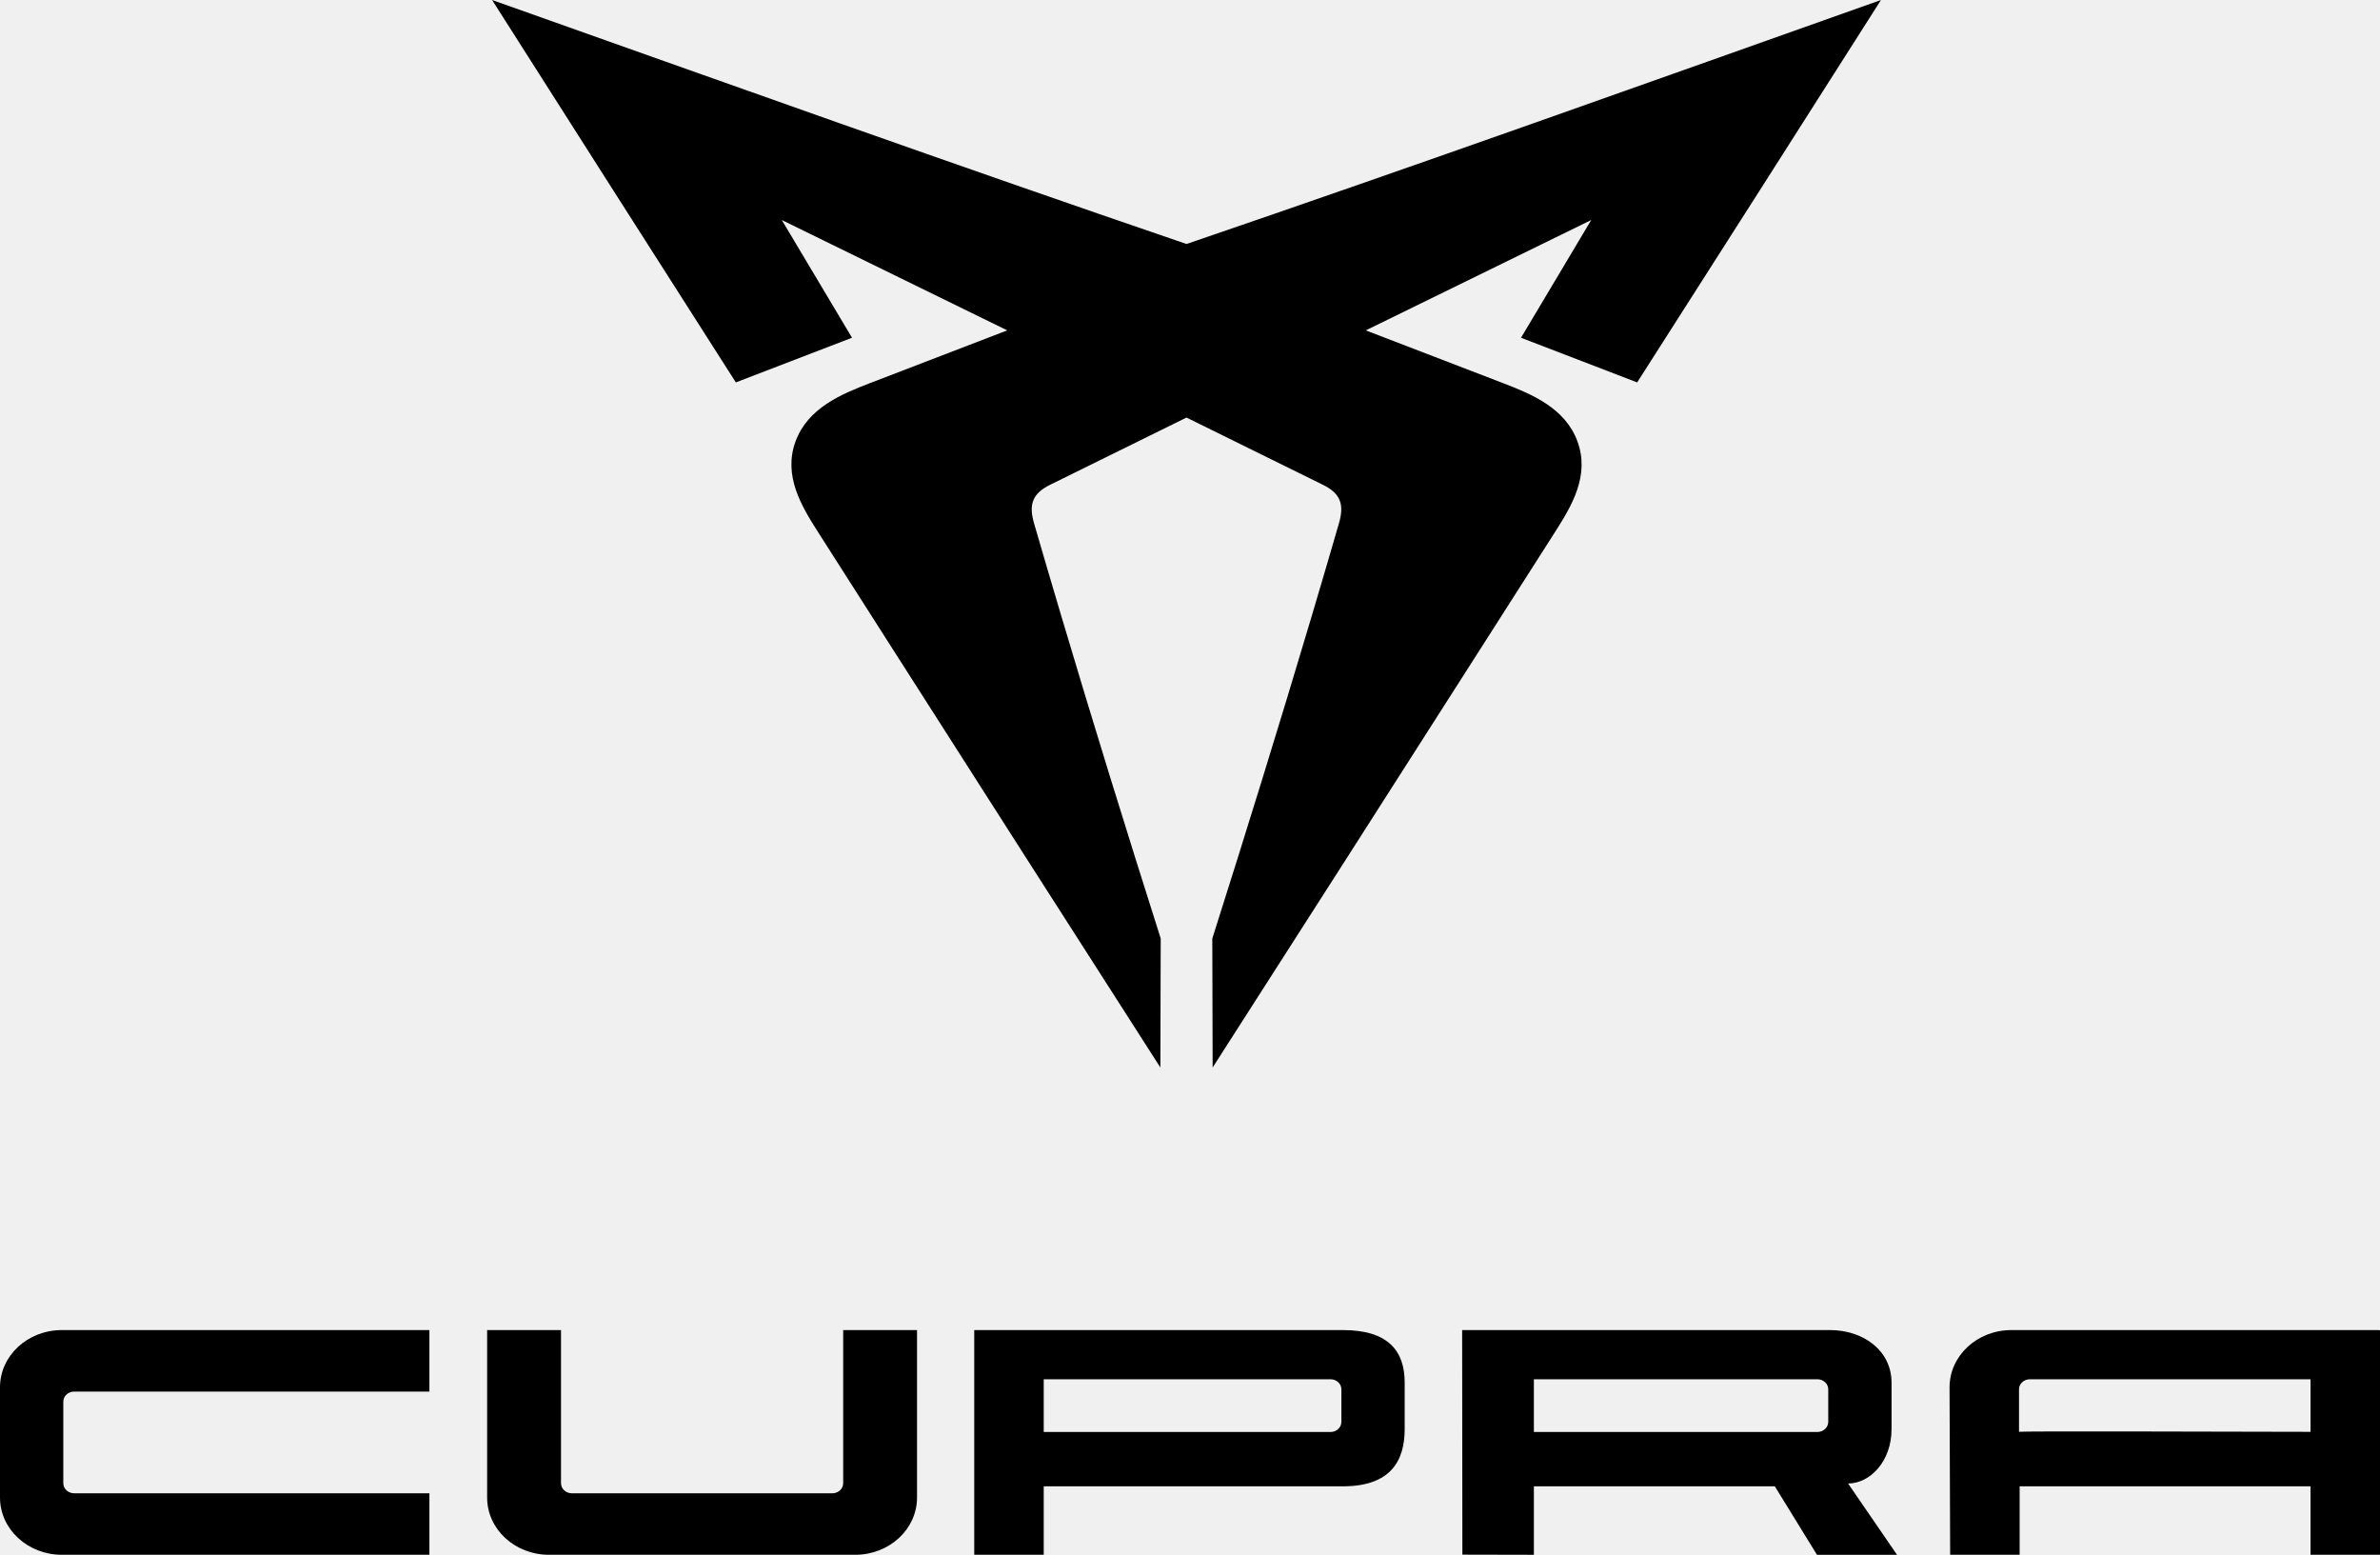
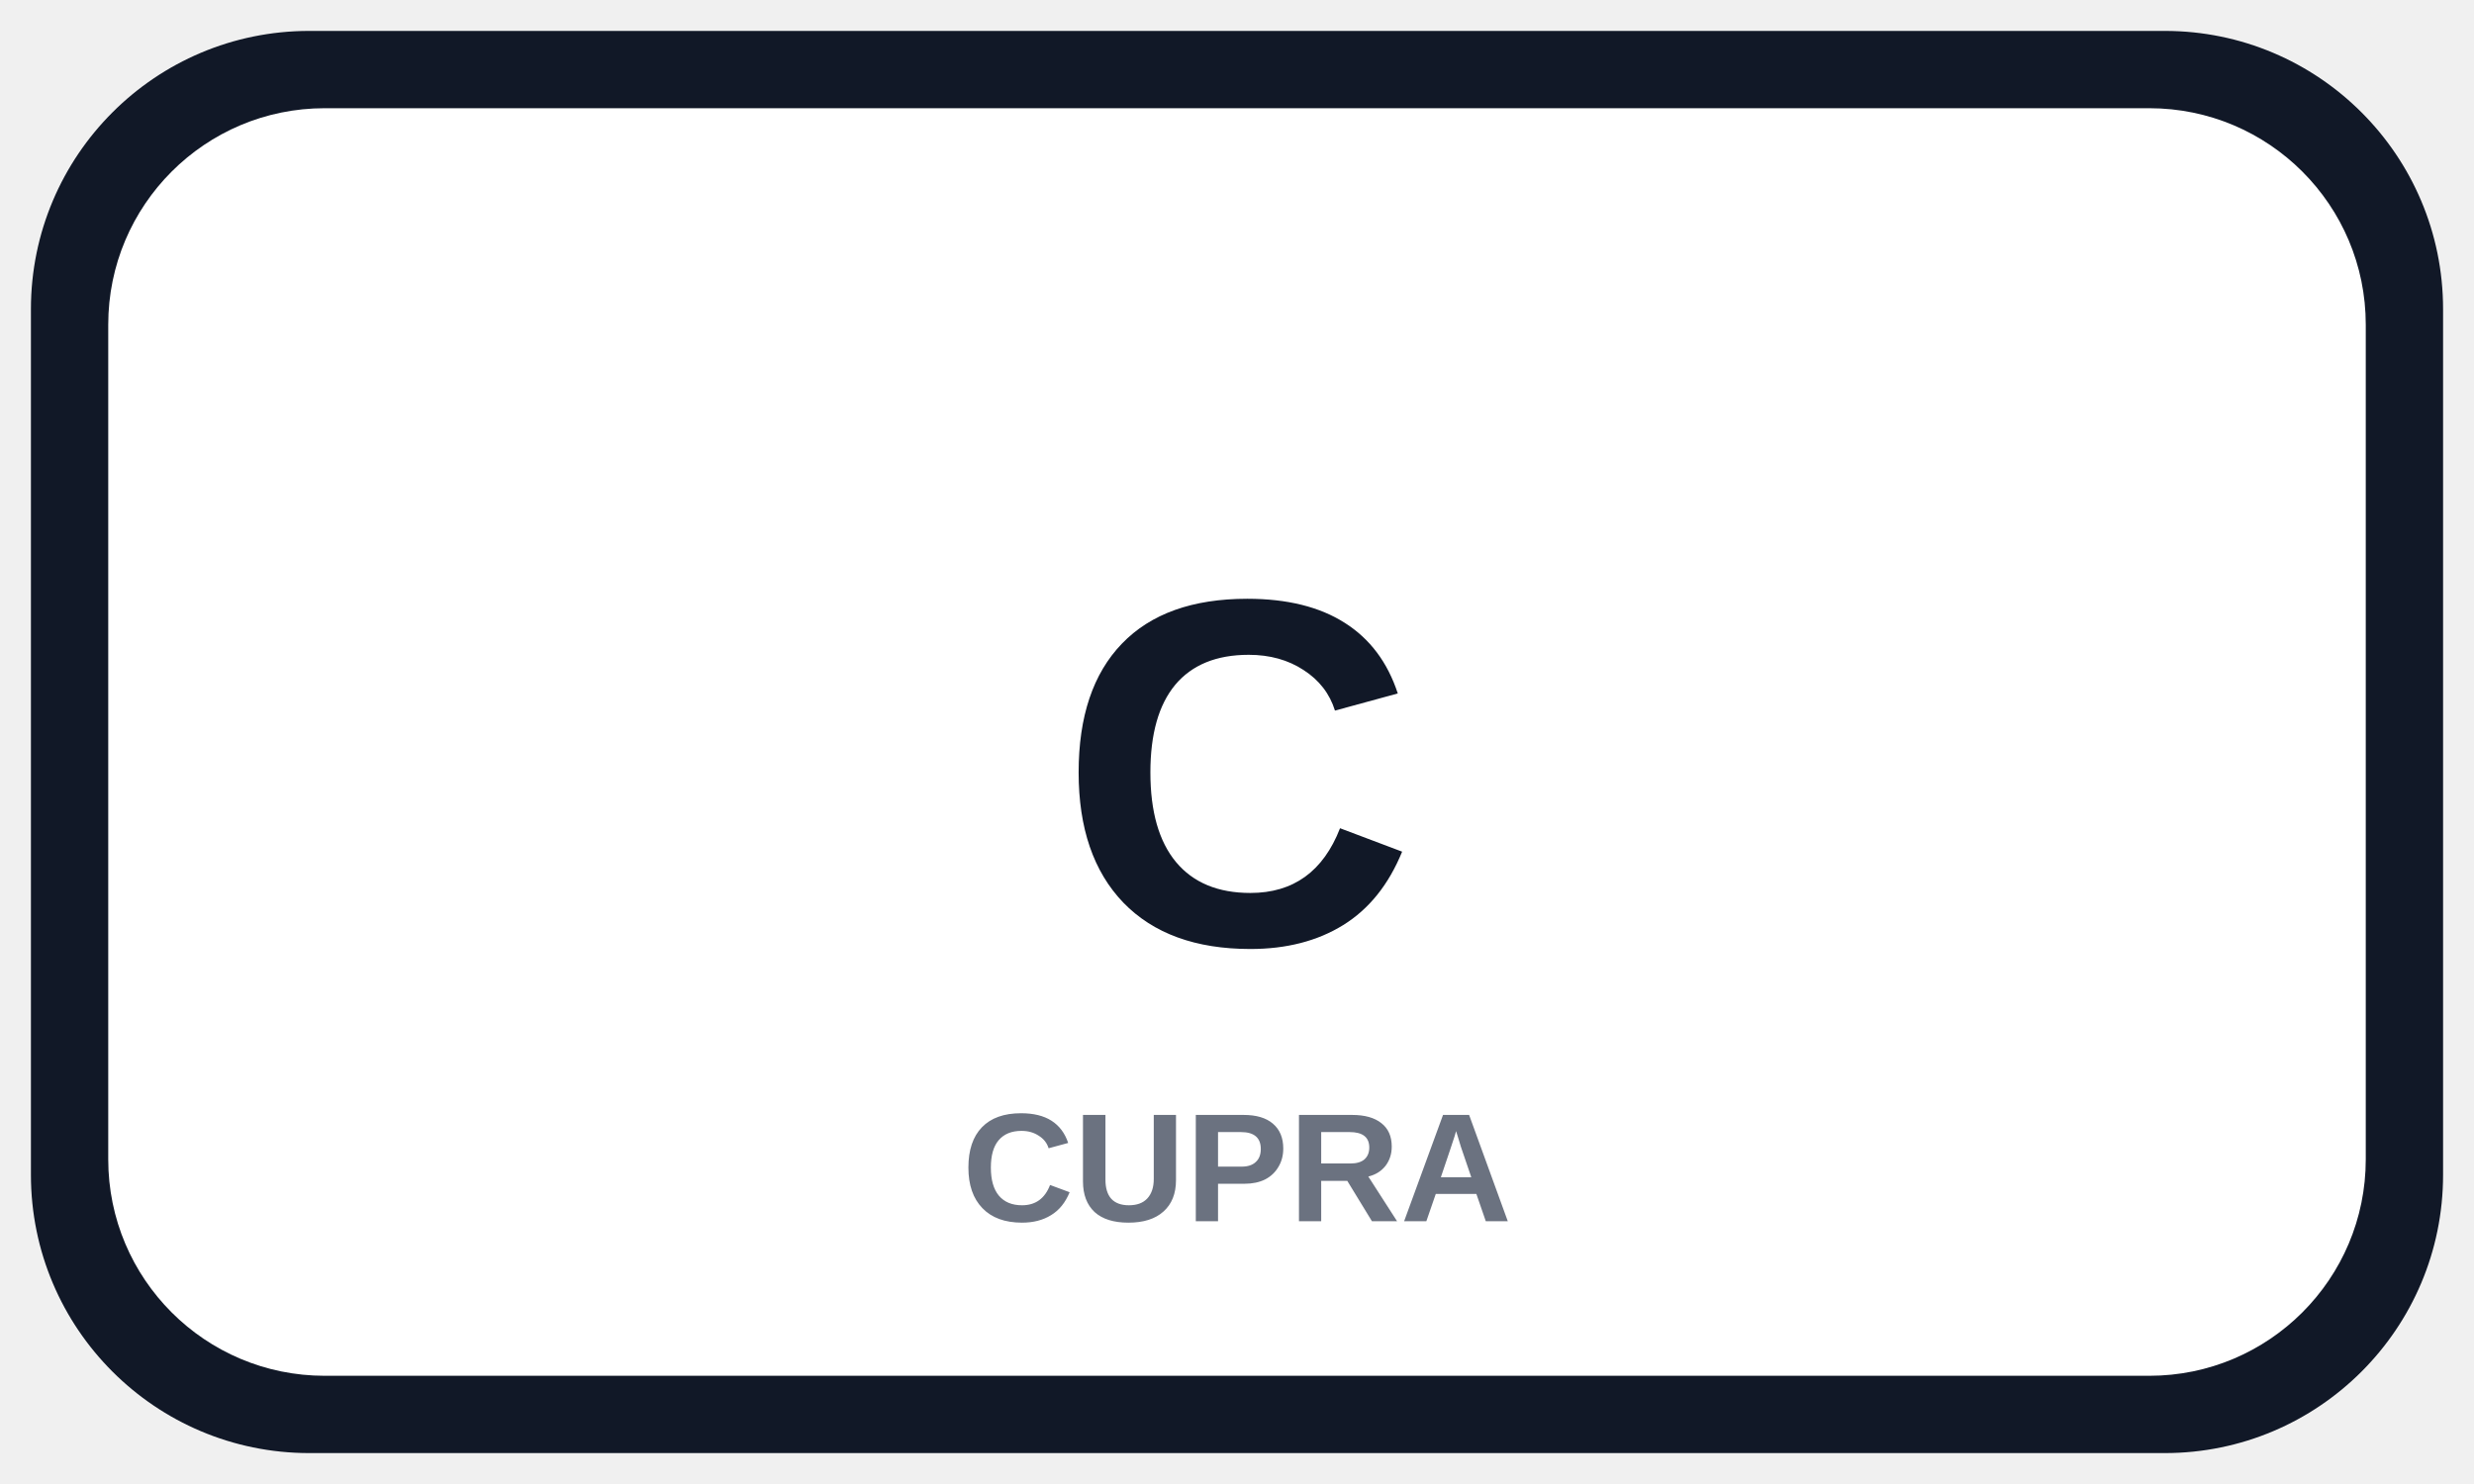
- <svg xmlns="http://www.w3.org/2000/svg" version="1.1" id="Livello_1" x="0px" y="0px" width="311.741px" height="203.602px" viewBox="0 0 311.741 203.602" enable-background="new 0 0 311.741 203.602" xml:space="preserve">
-   <g>
-     <path d="M208.415,28.817c-9.839,4.816-19.677,9.632-29.516,14.445h-0.007c5.999,2.295,11.995,4.599,17.988,6.911   c3.712,1.431,8.115,3.227,9.735,7.613c1.665,4.503-0.784,8.521-2.948,11.909c-3.275,5.129-6.55,10.258-9.825,15.384   c-11.651,18.246-23.31,36.492-35.006,54.711c-0.021-5.624-0.034-11.252-0.045-16.877v-0.01   c4.472-14.066,8.837-28.164,13.048-42.313c1.194-4.018,2.377-8.039,3.543-12.064c0.702-2.425,0.248-3.877-2.085-5.033   c-5.958-2.941-11.92-5.879-17.885-8.813c-5.962,2.934-11.923,5.872-17.885,8.813c-2.332,1.156-2.786,2.608-2.085,5.033   c1.17,4.025,2.35,8.046,3.547,12.064c4.207,14.149,8.573,28.246,13.048,42.313l-0.003,0.01c-0.01,5.624-0.024,11.252-0.045,16.877   c-11.696-18.219-23.351-36.465-35.006-54.711c-3.275-5.126-6.55-10.255-9.821-15.384c-2.164-3.388-4.617-7.406-2.952-11.909   c1.624-4.386,6.024-6.182,9.735-7.613c5.993-2.312,11.989-4.617,17.988-6.911h-0.003c-9.842-4.813-19.681-9.629-29.519-14.445   l-0.014-0.014c3.072,5.139,6.137,10.282,9.202,15.425c-5.074,1.947-10.145,3.894-15.215,5.848   C85.732,33.393,75.072,16.712,64.456,0c30.286,10.743,60.545,21.569,90.958,31.951C185.831,21.569,216.086,10.743,246.376,0   c-10.616,16.712-21.28,33.393-31.934,50.077c-5.067-1.954-10.141-3.901-15.215-5.848c3.065-5.143,6.134-10.286,9.202-15.425" />
-     <path fill-rule="evenodd" clip-rule="evenodd" d="M200.912,180.616v6.904h37.135c0.784,0,1.424-0.592,1.424-1.321v-4.266   c0-0.729-0.64-1.318-1.424-1.318H200.912z M191.548,203.582l-0.031-29.409h48.147c4.472,0,8.098,2.738,8.098,6.88v6.085   c0,4.245-2.831,7.128-5.693,7.128l6.409,9.336h-10.485l-5.521-8.968h-31.559v8.968L191.548,203.582z" />
-     <path d="M56.245,203.6H8.101C3.626,203.6,0,200.246,0,196.104V181.67c0-4.138,3.626-7.496,8.101-7.496h48.144v8.053H9.718   c-0.788,0-1.424,0.592-1.424,1.318v10.685c0,0.729,0.636,1.318,1.424,1.318h46.527V203.6z M120.116,174.174v21.93   c0,4.142-3.622,7.496-8.098,7.496H71.904c-4.472,0-8.098-3.354-8.098-7.496v-21.93h9.677v20.056c0,0.729,0.636,1.318,1.424,1.318   h34.112c0.784,0,1.424-0.588,1.424-1.318v-20.056H120.116z M302.639,187.5v-6.884h-36.757c-0.788,0-1.424,0.588-1.424,1.318v5.563   C264.457,187.401,289.522,187.466,302.639,187.5 M311.741,203.6h-9.102v-8.965H264.54v8.965h-9.102l-0.079-21.93   c0-4.138,3.626-7.496,8.098-7.496h48.147c0.083,0.058,0.131,0.031,0.138,0V203.6z M136.711,187.521h37.565   c0.784,0,1.424-0.592,1.424-1.321v-4.266c0-0.729-0.64-1.318-1.424-1.318h-37.565V187.521z M175.893,174.174   c5.948,0,8.098,2.738,8.098,6.88v6.082c0,4.142-1.82,7.499-8.098,7.499h-39.182v8.965h-9.102v-29.426H175.893z" />
-   </g>
+ <svg xmlns="http://www.w3.org/2000/svg" viewBox="0 0 160 96" role="img" aria-labelledby="title">
+   <rect x="2" y="2" width="156" height="92" rx="18" fill="#111827" />
+   <rect x="7" y="7" width="146" height="82" rx="14" fill="#ffffff" />
+   <text x="80" y="52" text-anchor="middle" dominant-baseline="middle" font-family="Arial,Helvetica,sans-serif" font-size="32" font-weight="800" fill="#111827">C</text>
+   <text x="80" y="79" text-anchor="middle" font-family="Arial,Helvetica,sans-serif" font-size="10" font-weight="700" fill="#6b7280">CUPRA</text>
</svg>
